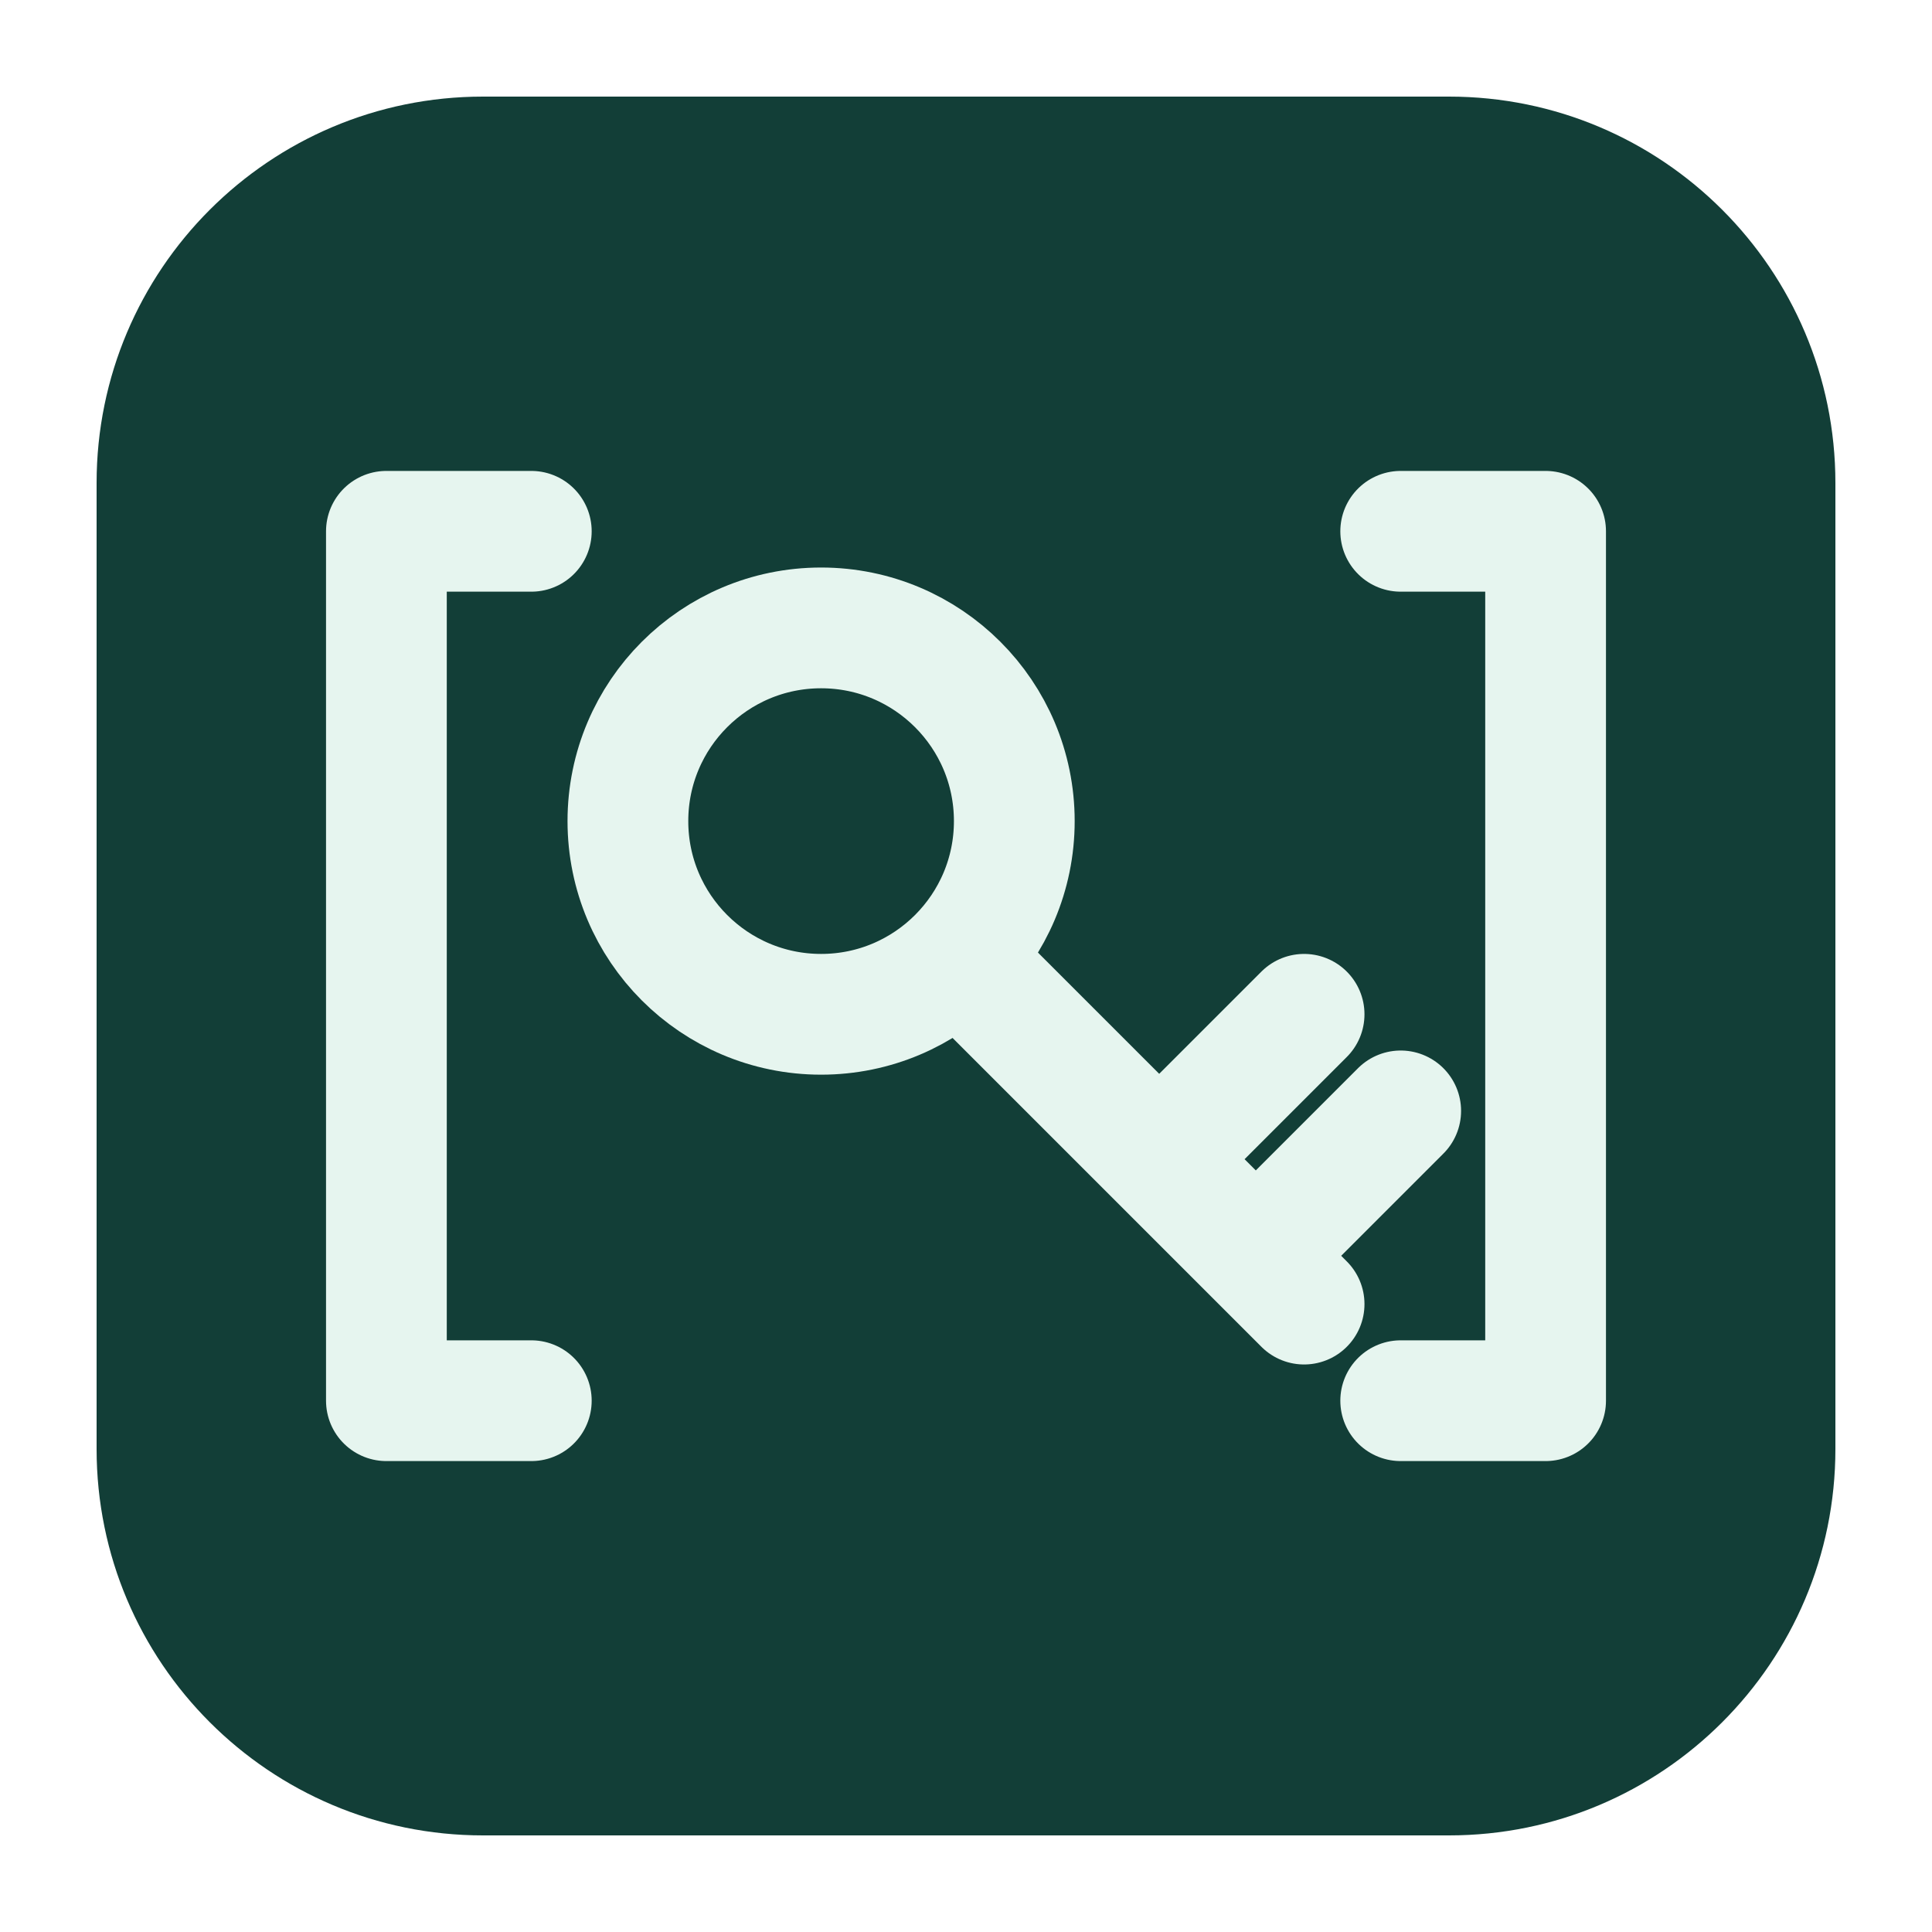
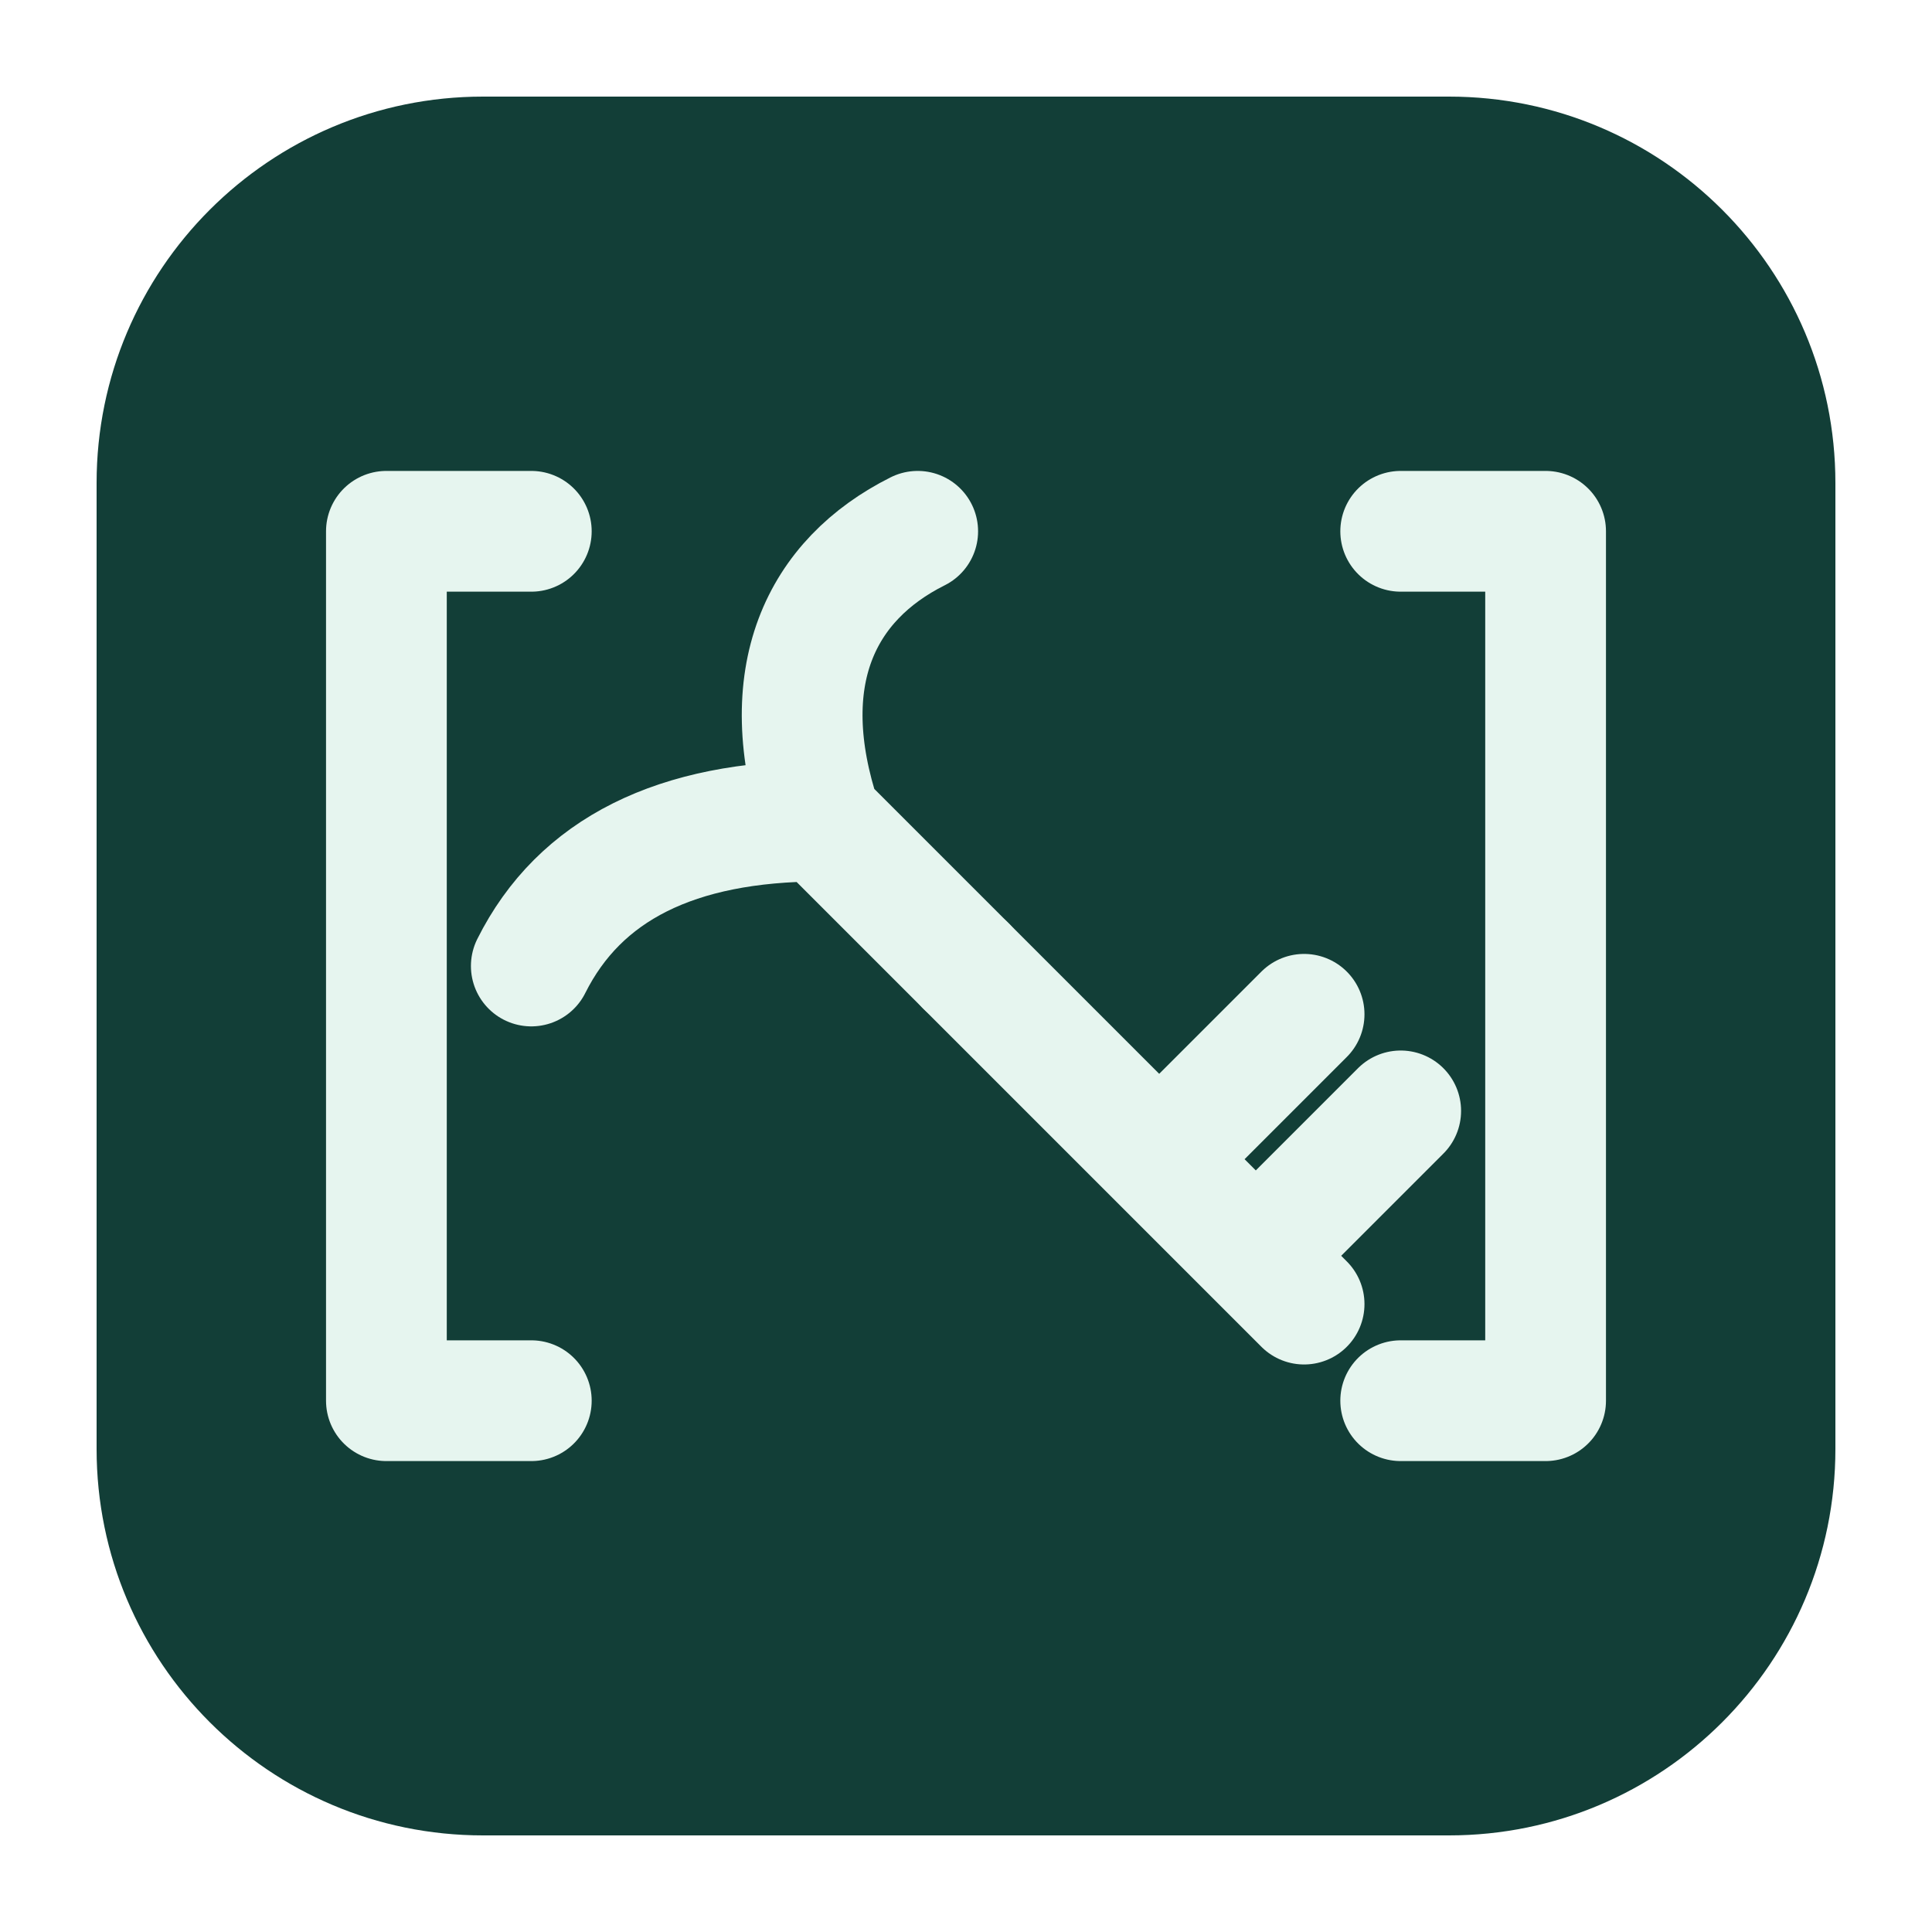
<svg xmlns="http://www.w3.org/2000/svg" width="40" height="40" viewBox="0 0 40 40" fill="none">
  <rect x="2" y="2" width="36" height="36" rx="8" fill="#123E37" />
  <g stroke="#E6F5EF" stroke-width="2.5" stroke-linecap="round" stroke-linejoin="round">
    <path d="M11 11H8V29H11M29 11H32V29H29" />
-     <circle cx="17" cy="17" r="4" />
+     <path d="M17 17C16 14 17 12 19 11M17 17C14 17 12 18 11 20M17 17C18 18 19 19 20 20" />
    <path d="M20 20L27 27M24 24L27 21M26 26L29 23" />
  </g>
</svg>
